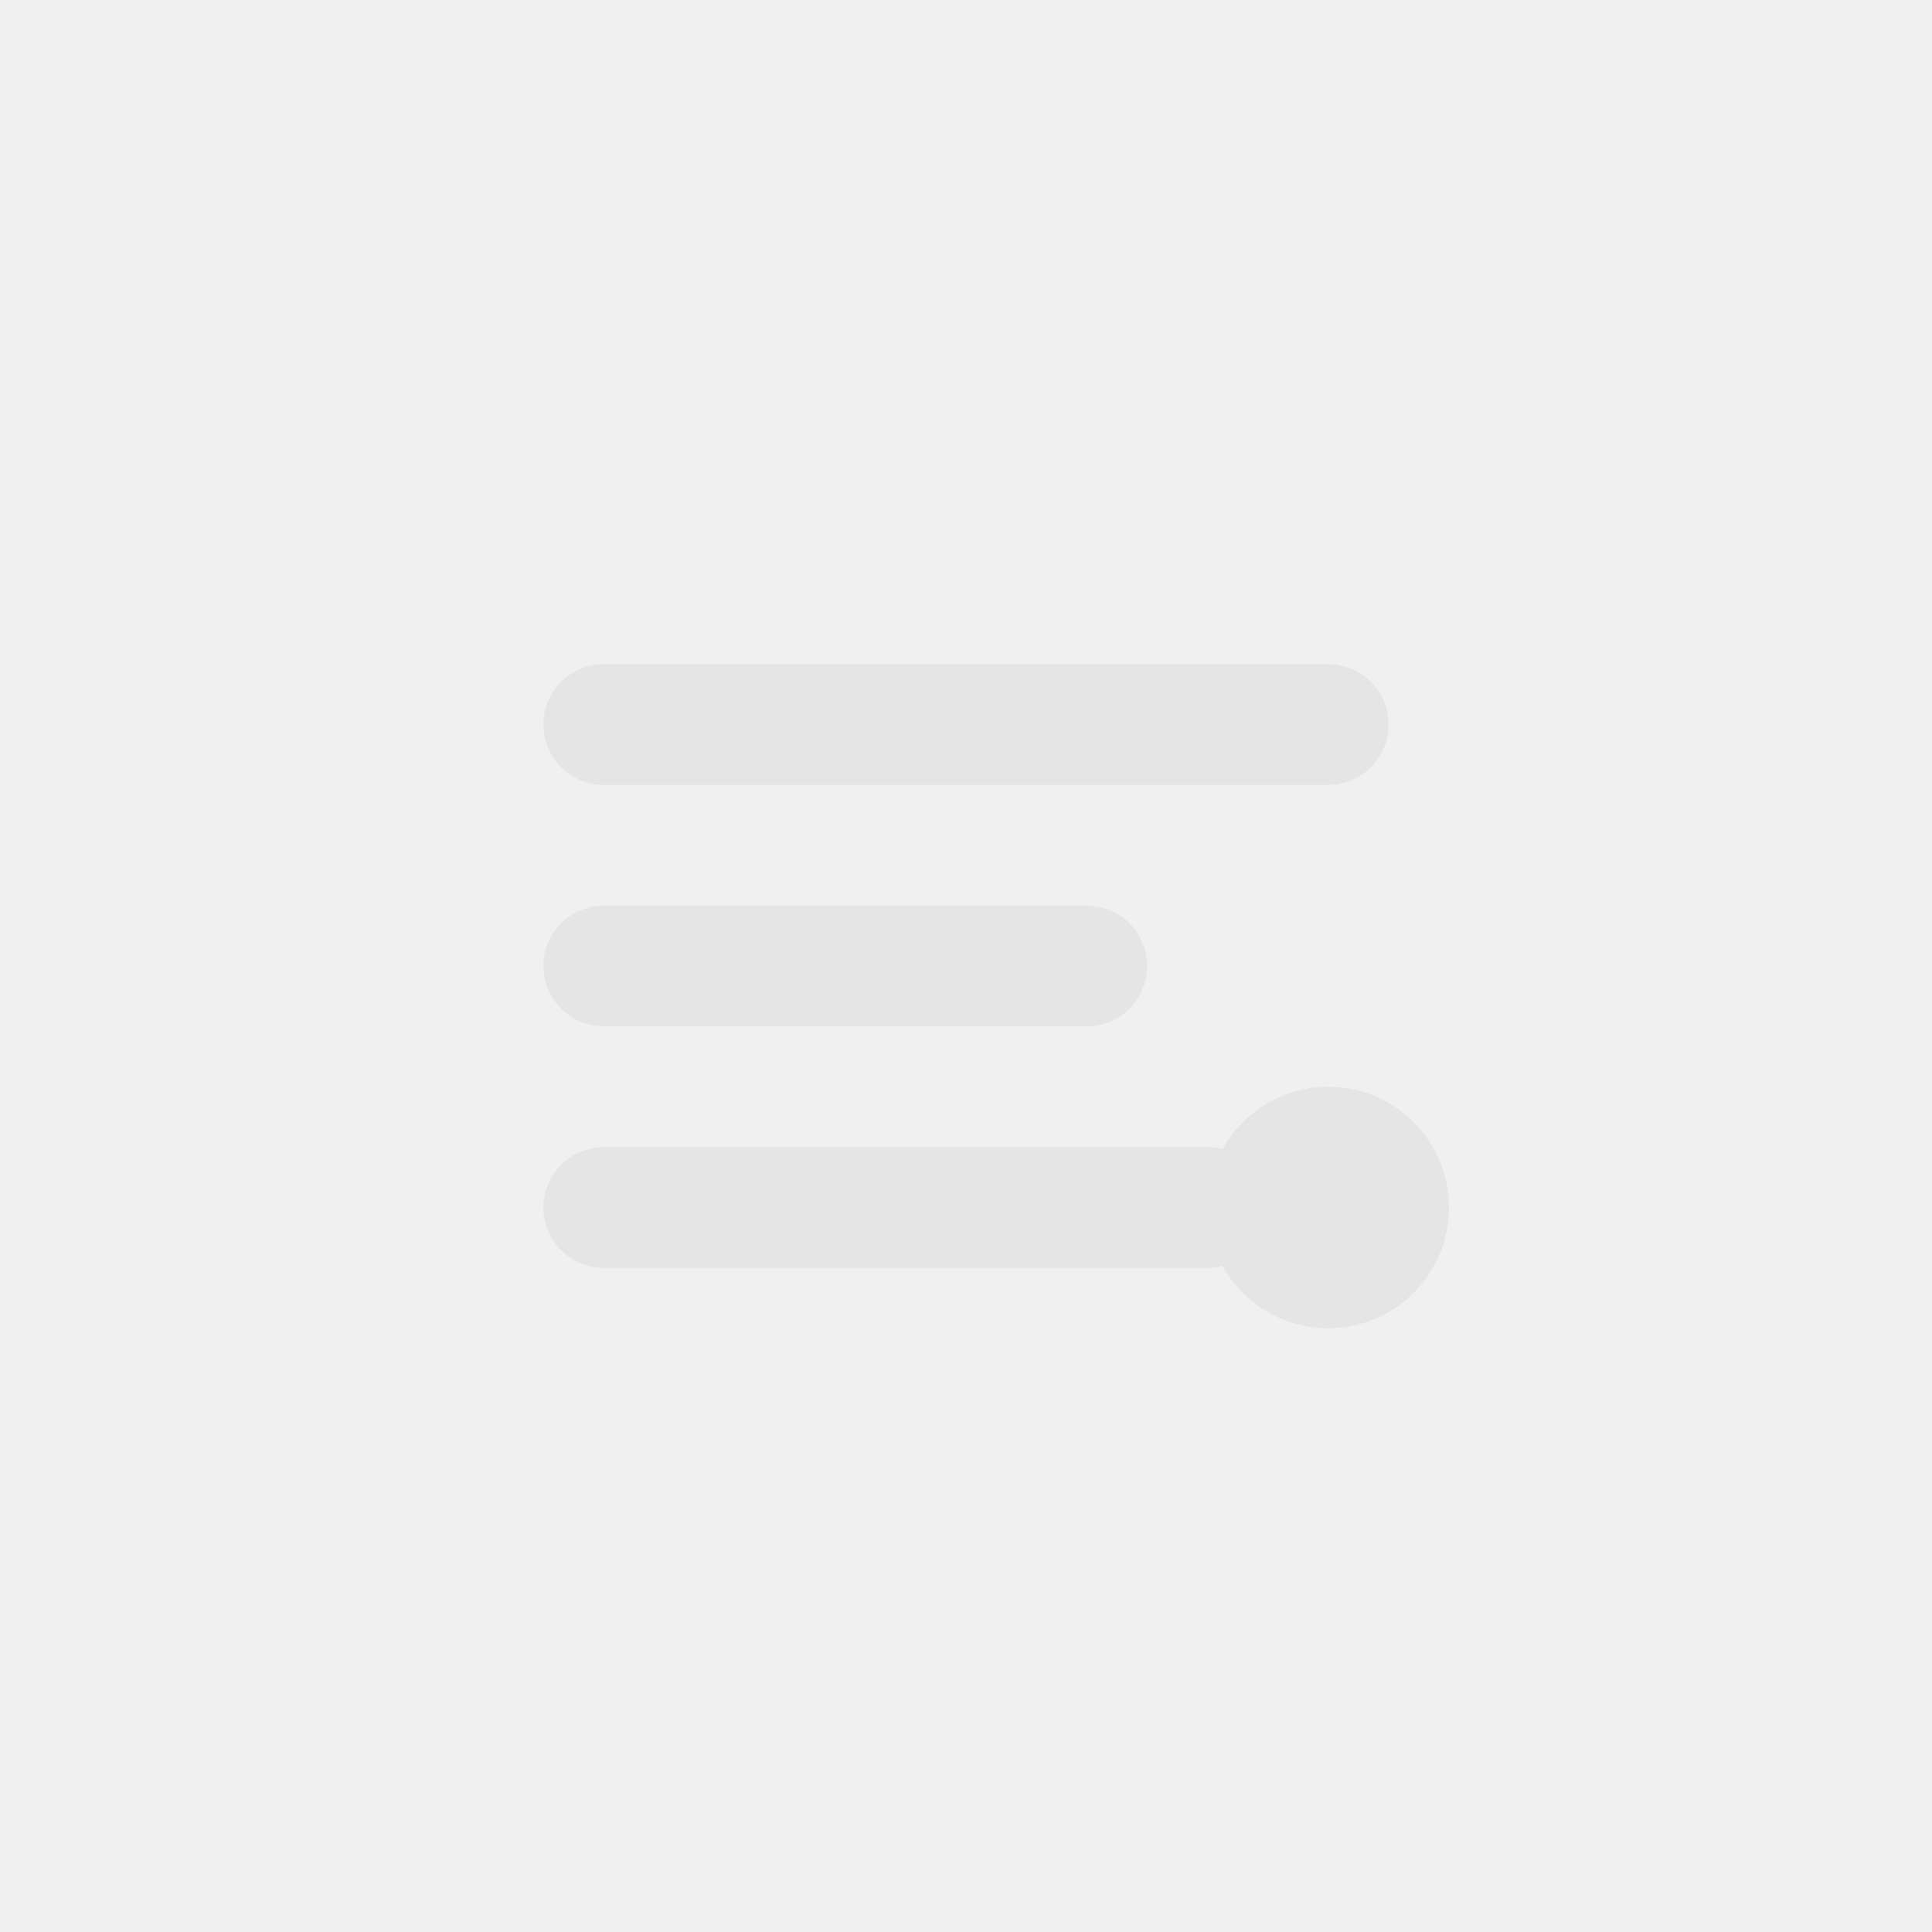
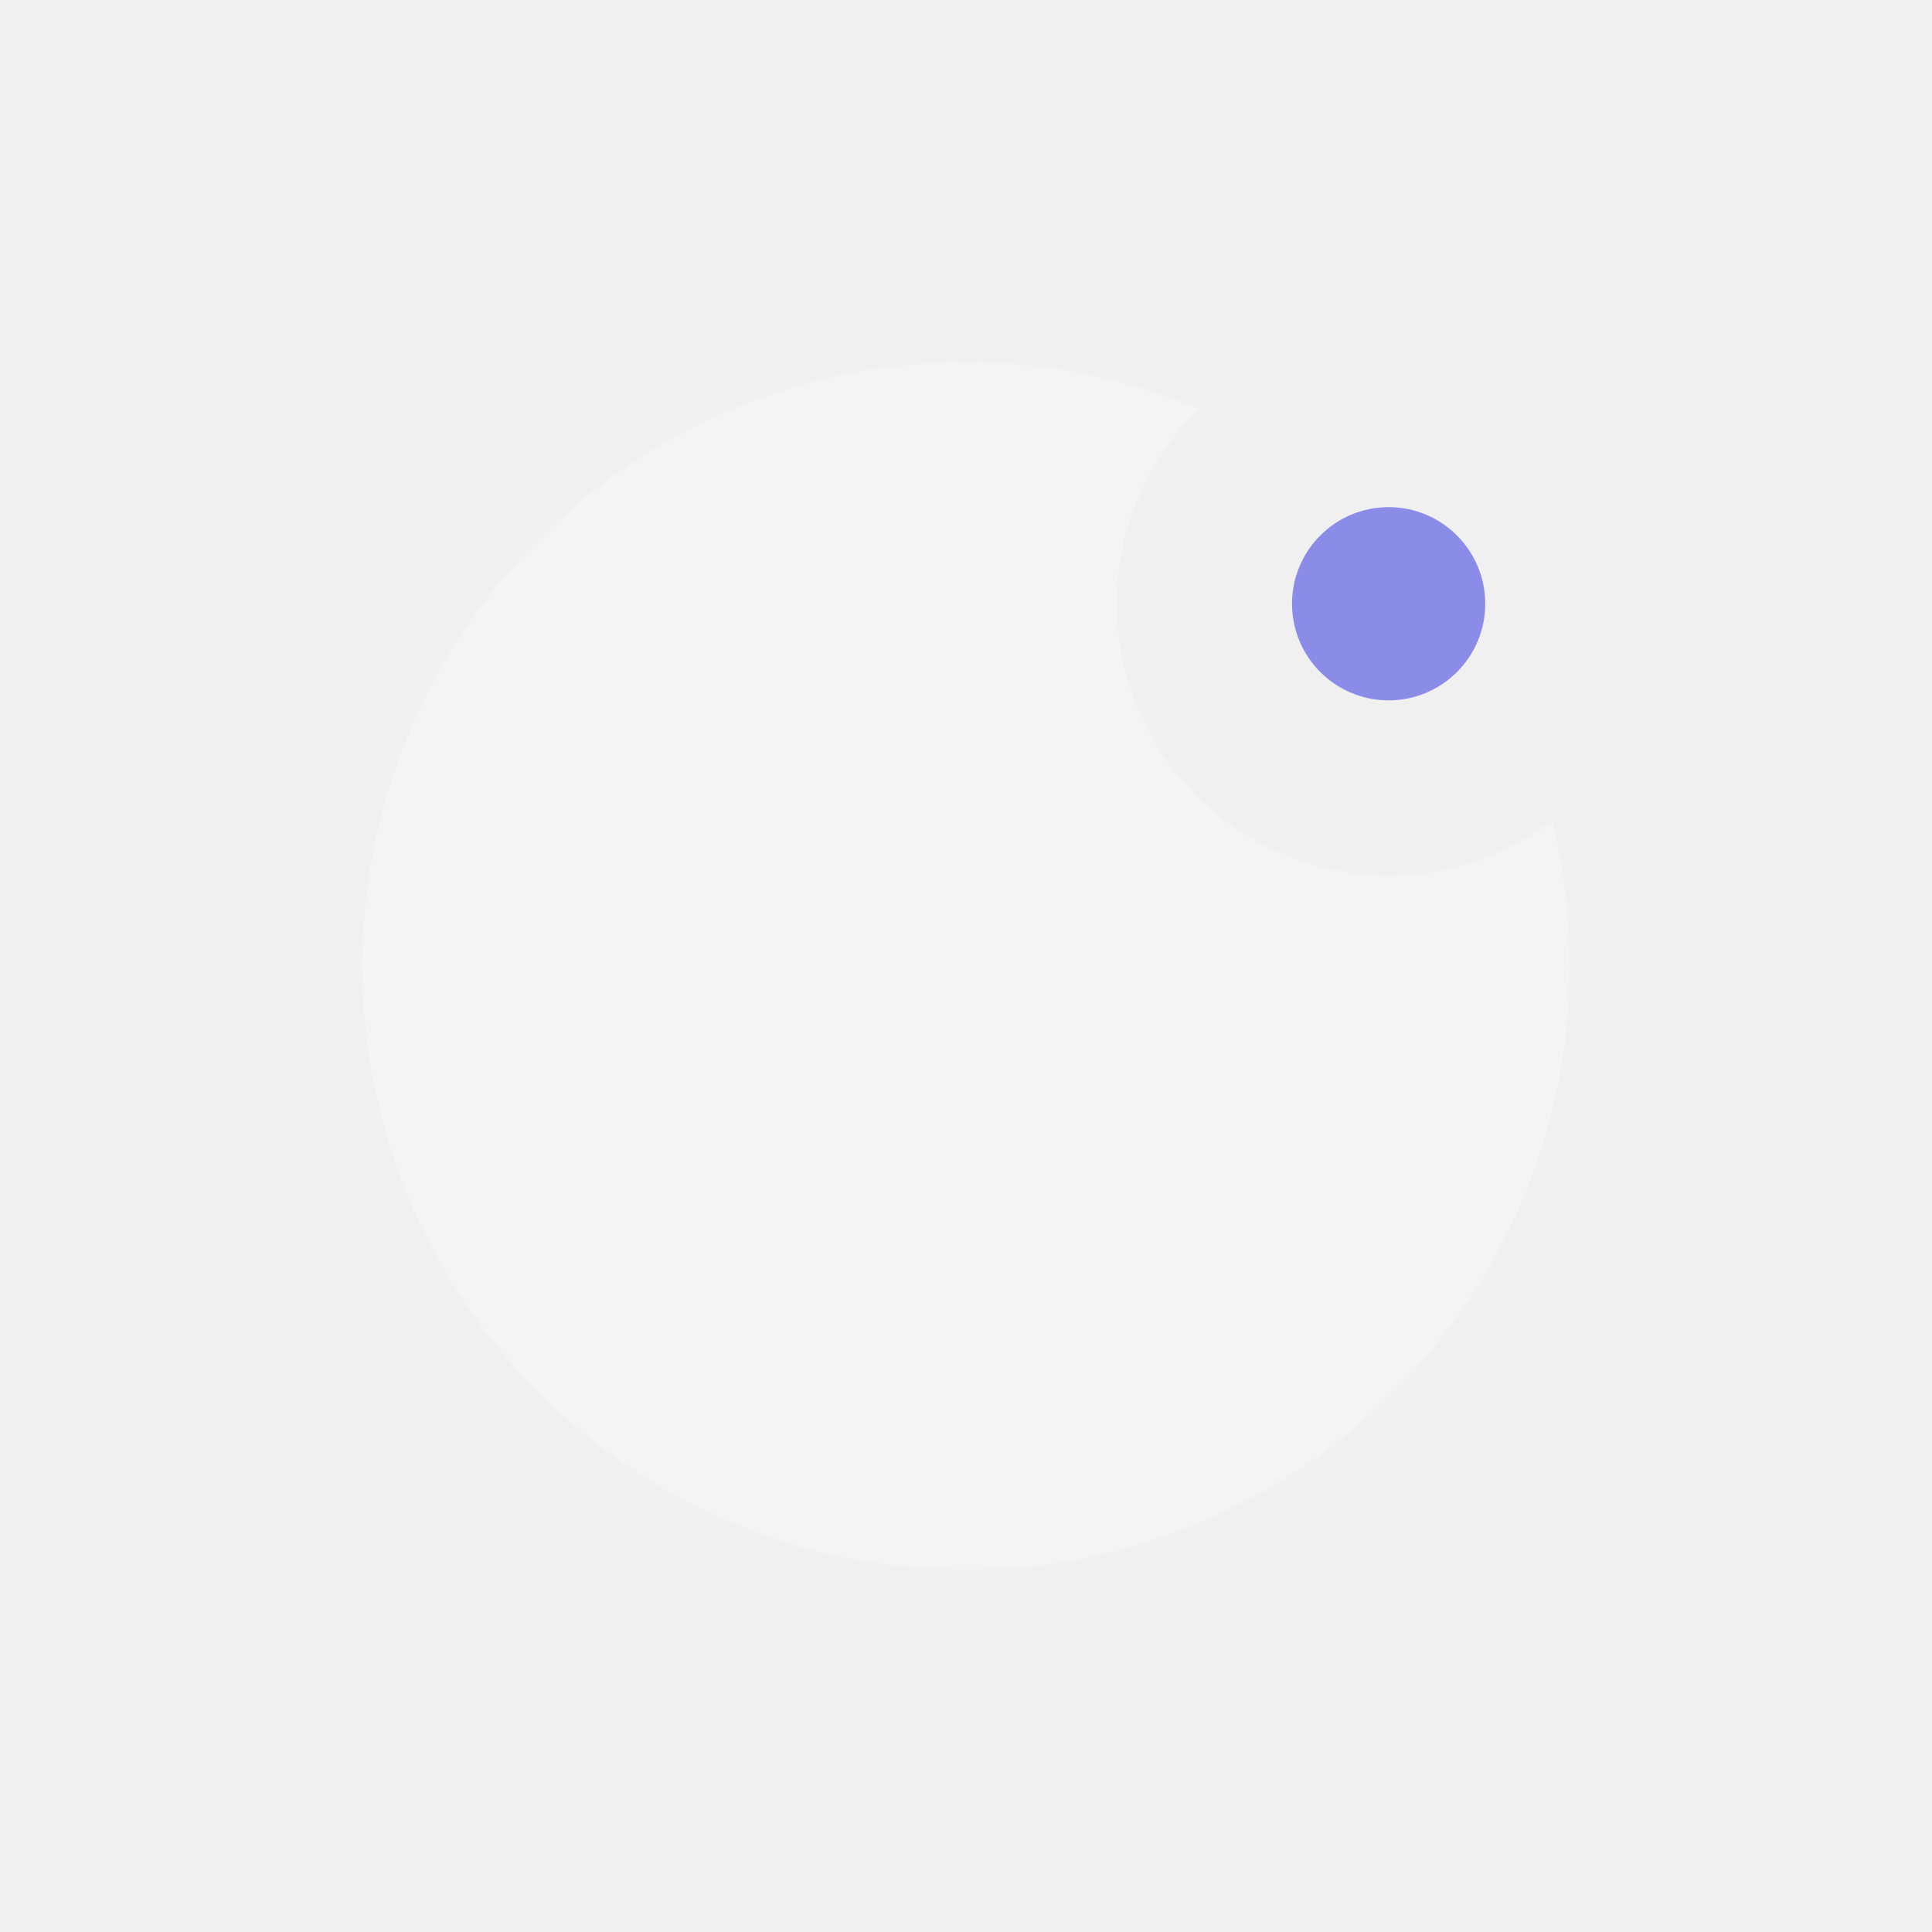
- <svg xmlns="http://www.w3.org/2000/svg" viewBox="0 0 32 32" fill="none">
+ <svg xmlns="http://www.w3.org/2000/svg" viewBox="0 0 64 64" role="img" aria-label="Solid eclipse">
  <style>
    .pulse {
-       transform-origin: 22px 20px;
+       transform-box: fill-box;
+       transform-origin: center;
      animation: tracking-pulse 1.2s ease-in-out infinite;
    }
    @keyframes tracking-pulse {
      0%, 100% { transform: scale(1); opacity: 1; }
      50% { transform: scale(1.35); opacity: 0.7; }
    }
  </style>
-   <path d="M10 12h12M10 16h8M10 20h10" stroke="#e5e5e5" stroke-width="2" stroke-linecap="round" />
-   <circle class="pulse" cx="22" cy="20" r="2" fill="#e5e5e5" />
+   <defs>
+     <mask id="bite">
+       <rect width="64" height="64" fill="#fff" />
+       <circle cx="46" cy="20" r="9" fill="#000" />
+     </mask>
+   </defs>
+   <circle cx="32" cy="32" r="20" fill="#f4f4f5" mask="url(#bite)" />
+   <circle class="pulse" cx="46" cy="20" r="3.2" fill="#8b8be8" />
</svg>
